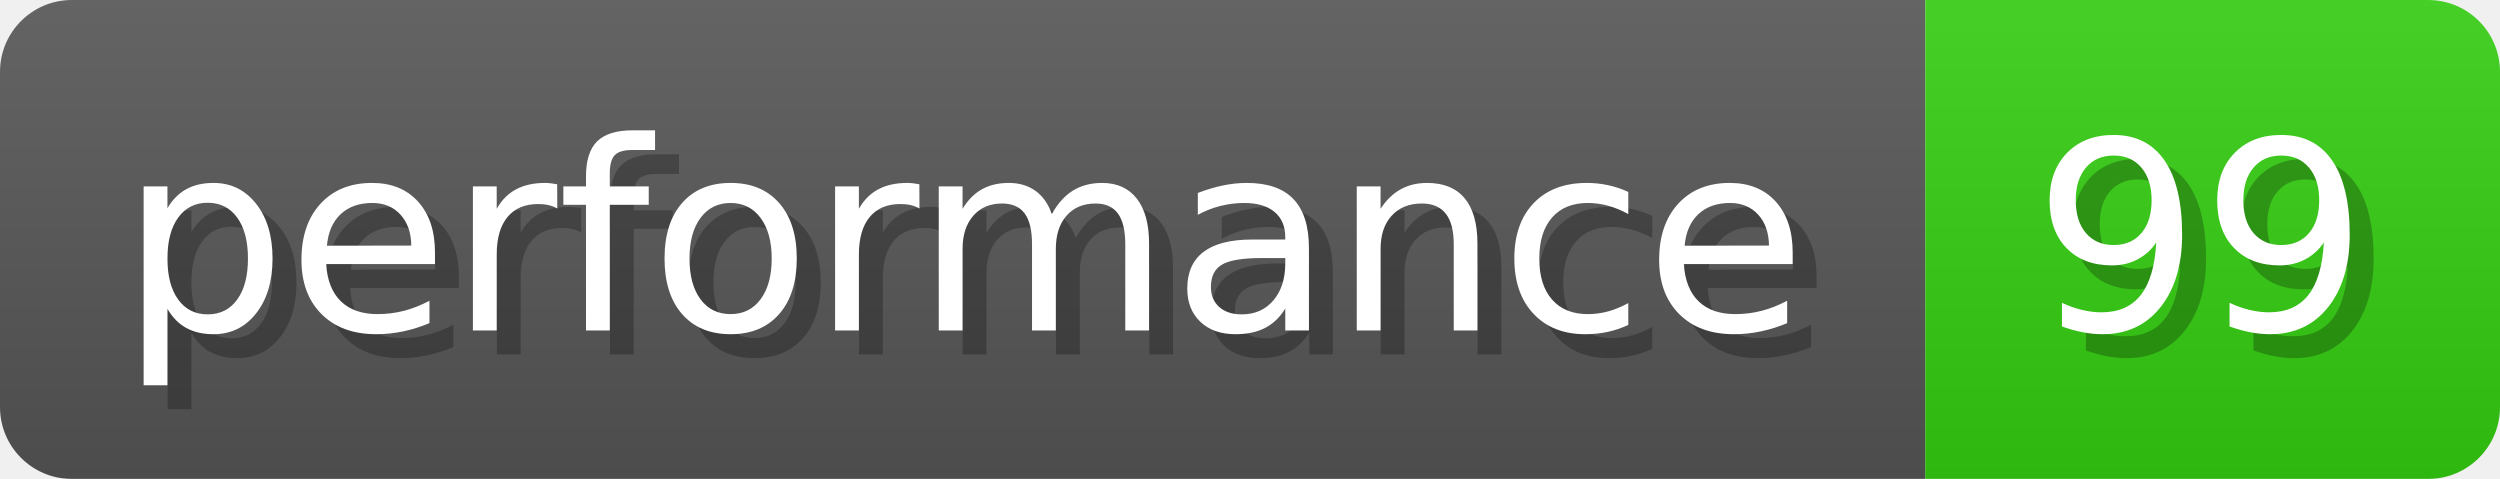
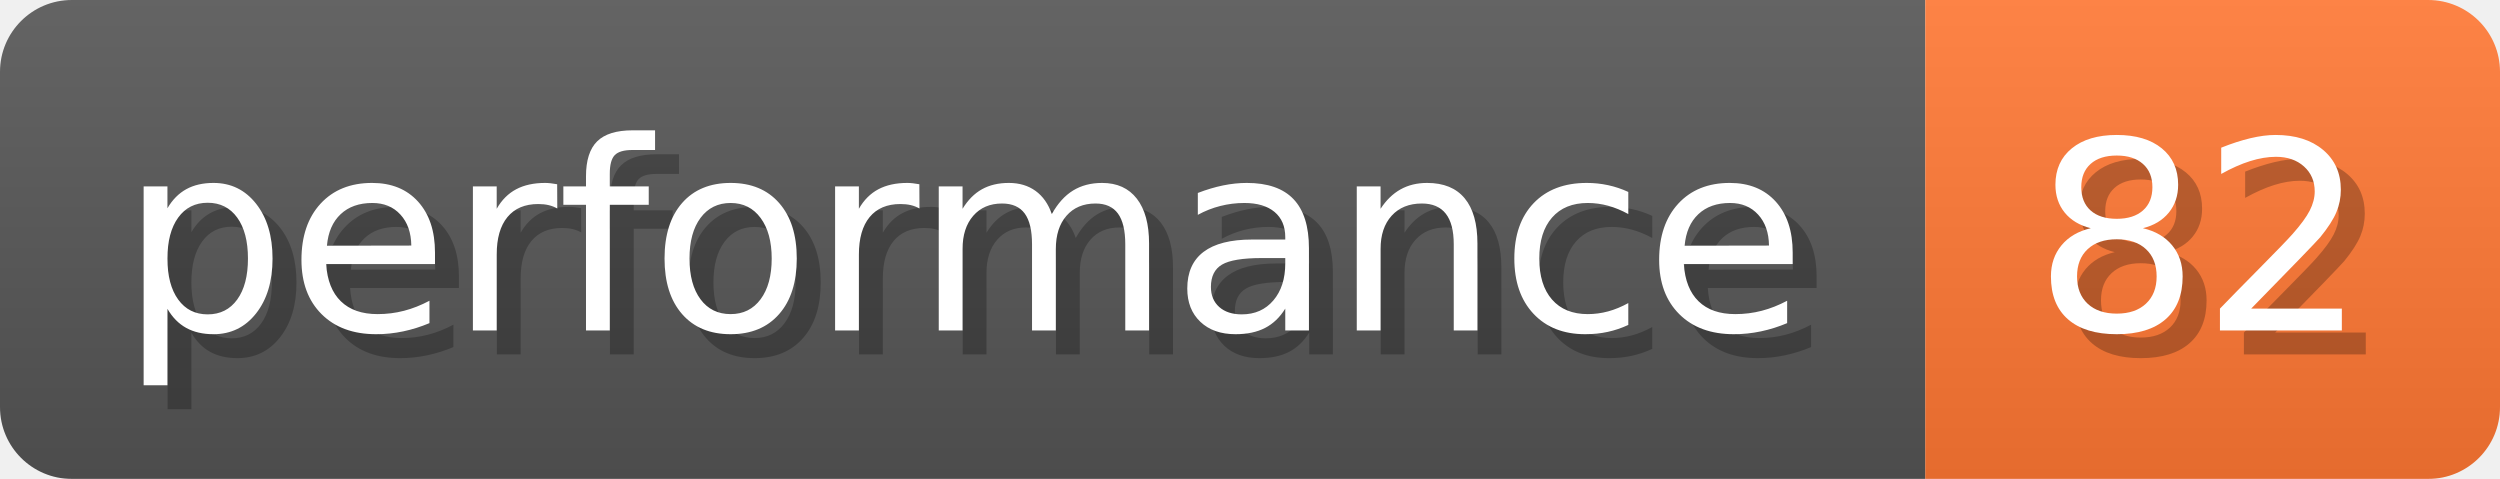
- <svg xmlns="http://www.w3.org/2000/svg" width="104.4" height="20" viewBox="0 0 1044 200" role="img" aria-label="performance: 99">
+ <svg xmlns="http://www.w3.org/2000/svg" width="104.4" height="20" viewBox="0 0 1044 200" role="img" aria-label="performance: 82">
  <linearGradient id="a" x2="0" y2="100%">
    <stop offset="0" stop-opacity=".1" stop-color="#EEE" />
    <stop offset="1" stop-opacity=".1" />
  </linearGradient>
  <mask id="m">
    <rect width="1044" height="200" rx="30" fill="#FFF" />
  </mask>
  <g mask="url(#m)">
    <rect width="804" height="200" fill="#555" />
-     <rect width="240" height="200" fill="#3C1" x="804" />
+     <rect width="240" height="200" fill="#F73" x="804" />
    <rect width="1044" height="200" fill="url(#a)" />
  </g>
  <g aria-hidden="true" fill="#fff" text-anchor="start" font-family="Verdana,DejaVu Sans,sans-serif" font-size="110">
    <text x="60" y="148" textLength="704" fill="#000" opacity="0.25">performance</text>
    <text x="50" y="138" textLength="704">performance</text>
-     <text x="859" y="148" textLength="140" fill="#000" opacity="0.25">99</text>
-     <text x="849" y="138" textLength="140">99</text>
+     <text x="859" y="148" textLength="140" fill="#000" opacity="0.25">82</text>
+     <text x="849" y="138" textLength="140">82</text>
  </g>
</svg>
